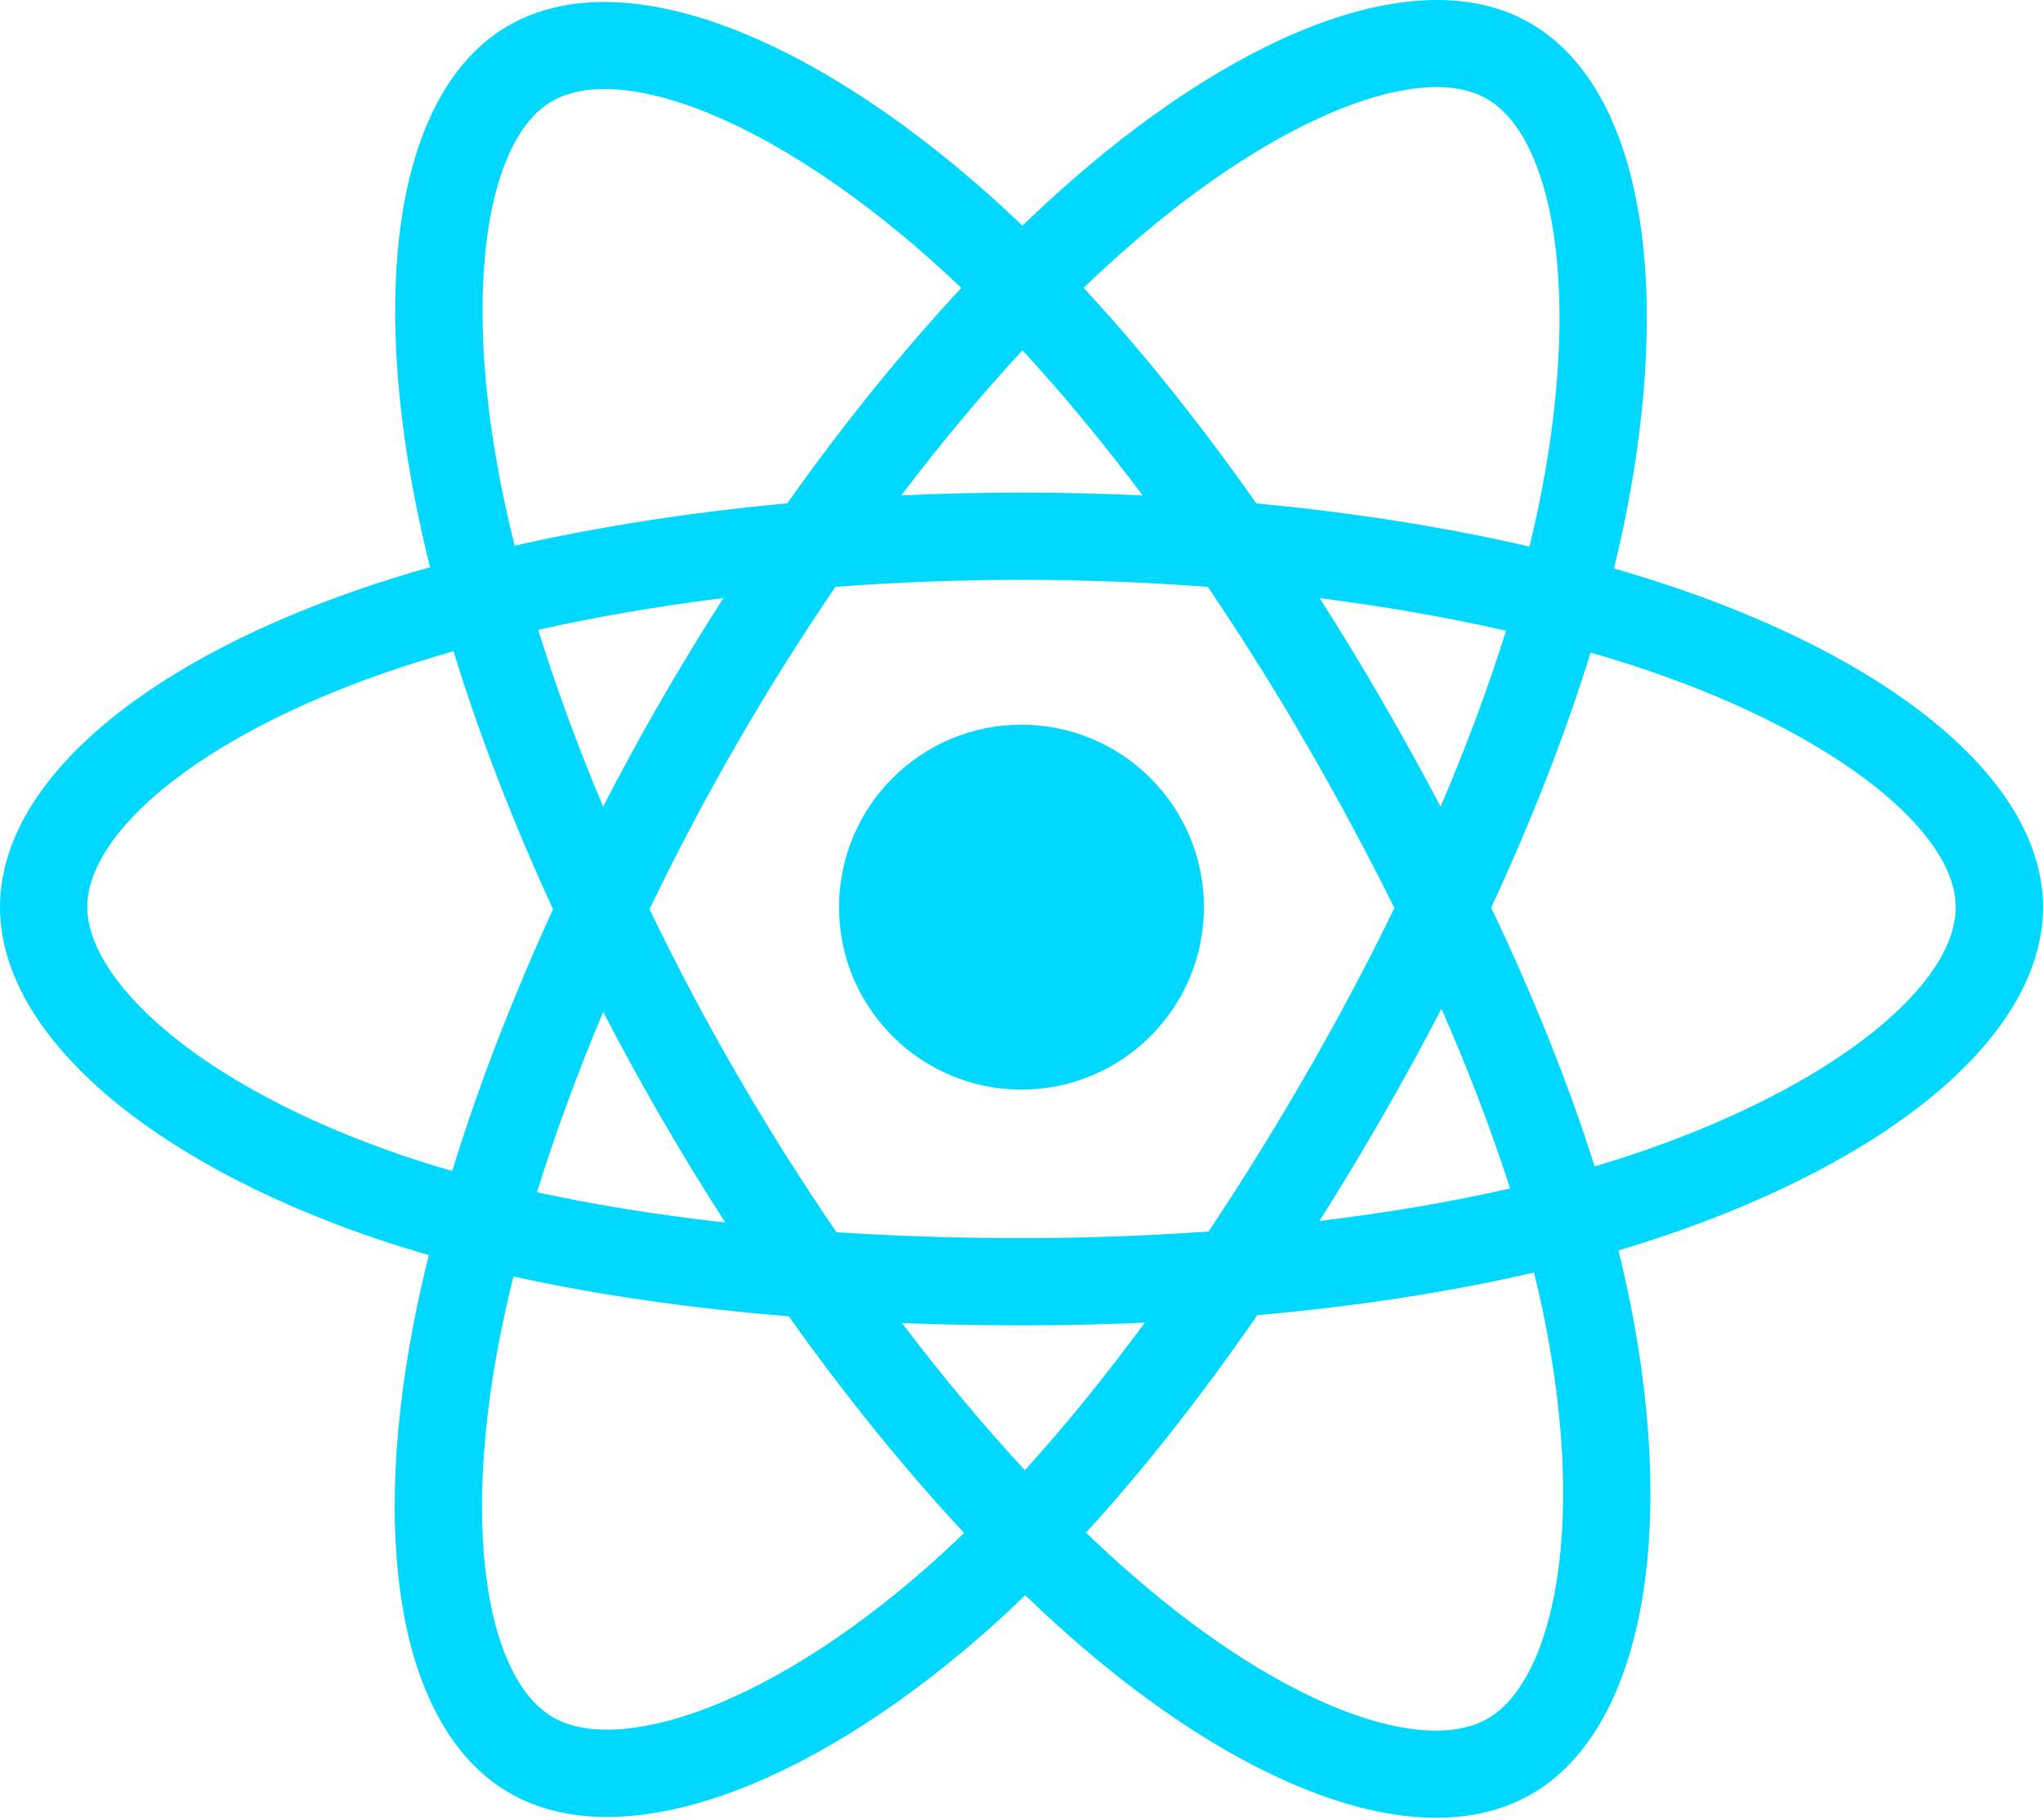
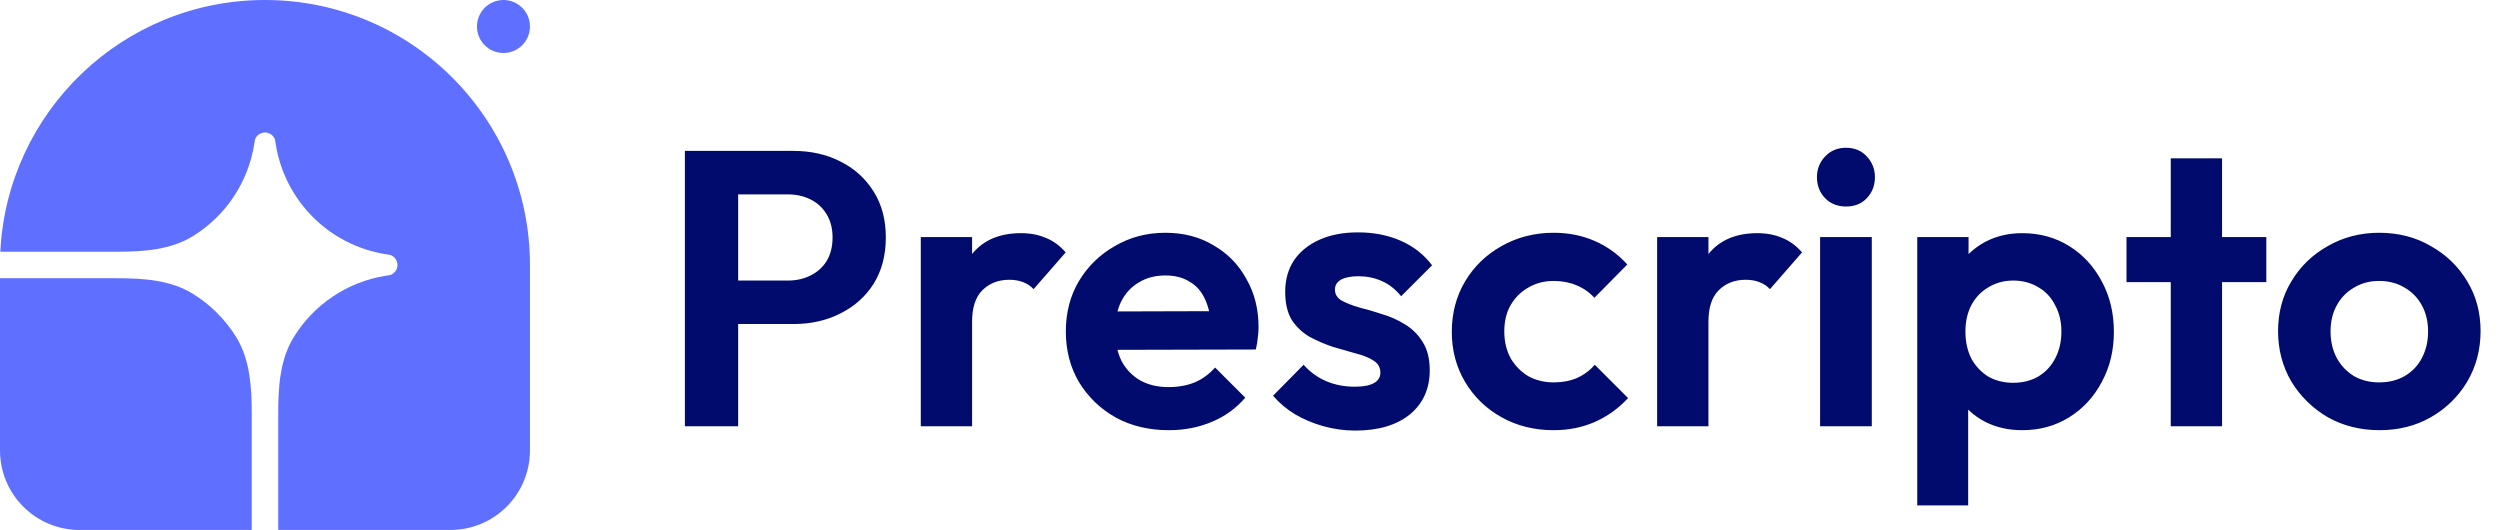
- <svg xmlns="http://www.w3.org/2000/svg" aria-hidden="true" role="img" class="iconify iconify--logos" width="35.93" height="32" preserveAspectRatio="xMidYMid meet" viewBox="0 0 256 228">
-   <path fill="#00D8FF" d="M210.483 73.824a171.49 171.49 0 0 0-8.24-2.597c.465-1.9.893-3.777 1.273-5.621c6.238-30.281 2.16-54.676-11.769-62.708c-13.355-7.7-35.196.329-57.254 19.526a171.23 171.23 0 0 0-6.375 5.848a155.866 155.866 0 0 0-4.241-3.917C100.759 3.829 77.587-4.822 63.673 3.233C50.33 10.957 46.379 33.89 51.995 62.588a170.974 170.974 0 0 0 1.892 8.48c-3.28.932-6.445 1.924-9.474 2.98C17.309 83.498 0 98.307 0 113.668c0 15.865 18.582 31.778 46.812 41.427a145.52 145.52 0 0 0 6.921 2.165a167.467 167.467 0 0 0-2.01 9.138c-5.354 28.2-1.173 50.591 12.134 58.266c13.744 7.926 36.812-.22 59.273-19.855a145.567 145.567 0 0 0 5.342-4.923a168.064 168.064 0 0 0 6.92 6.314c21.758 18.722 43.246 26.282 56.54 18.586c13.731-7.949 18.194-32.003 12.4-61.268a145.016 145.016 0 0 0-1.535-6.842c1.62-.48 3.21-.974 4.76-1.488c29.348-9.723 48.443-25.443 48.443-41.52c0-15.417-17.868-30.326-45.517-39.844Zm-6.365 70.984c-1.4.463-2.836.91-4.3 1.345c-3.24-10.257-7.612-21.163-12.963-32.432c5.106-11 9.31-21.767 12.459-31.957c2.619.758 5.16 1.557 7.61 2.4c23.69 8.156 38.14 20.213 38.14 29.504c0 9.896-15.606 22.743-40.946 31.14Zm-10.514 20.834c2.562 12.94 2.927 24.64 1.23 33.787c-1.524 8.219-4.59 13.698-8.382 15.893c-8.067 4.67-25.32-1.4-43.927-17.412a156.726 156.726 0 0 1-6.437-5.87c7.214-7.889 14.423-17.06 21.459-27.246c12.376-1.098 24.068-2.894 34.671-5.345a134.17 134.17 0 0 1 1.386 6.193ZM87.276 214.515c-7.882 2.783-14.16 2.863-17.955.675c-8.075-4.657-11.432-22.636-6.853-46.752a156.923 156.923 0 0 1 1.869-8.499c10.486 2.32 22.093 3.988 34.498 4.994c7.084 9.967 14.501 19.128 21.976 27.15a134.668 134.668 0 0 1-4.877 4.492c-9.933 8.682-19.886 14.842-28.658 17.94ZM50.35 144.747c-12.483-4.267-22.792-9.812-29.858-15.863c-6.35-5.437-9.555-10.836-9.555-15.216c0-9.322 13.897-21.212 37.076-29.293c2.813-.98 5.757-1.905 8.812-2.773c3.204 10.42 7.406 21.315 12.477 32.332c-5.137 11.18-9.399 22.249-12.634 32.792a134.718 134.718 0 0 1-6.318-1.979Zm12.378-84.26c-4.811-24.587-1.616-43.134 6.425-47.789c8.564-4.958 27.502 2.111 47.463 19.835a144.318 144.318 0 0 1 3.841 3.545c-7.438 7.987-14.787 17.08-21.808 26.988c-12.04 1.116-23.565 2.908-34.161 5.309a160.342 160.342 0 0 1-1.76-7.887Zm110.427 27.268a347.8 347.8 0 0 0-7.785-12.803c8.168 1.033 15.994 2.404 23.343 4.08c-2.206 7.072-4.956 14.465-8.193 22.045a381.151 381.151 0 0 0-7.365-13.322Zm-45.032-43.861c5.044 5.465 10.096 11.566 15.065 18.186a322.04 322.04 0 0 0-30.257-.006c4.974-6.559 10.069-12.652 15.192-18.18ZM82.802 87.83a323.167 323.167 0 0 0-7.227 13.238c-3.184-7.553-5.909-14.98-8.134-22.152c7.304-1.634 15.093-2.97 23.209-3.984a321.524 321.524 0 0 0-7.848 12.897Zm8.081 65.352c-8.385-.936-16.291-2.203-23.593-3.793c2.26-7.3 5.045-14.885 8.298-22.6a321.187 321.187 0 0 0 7.257 13.246c2.594 4.48 5.28 8.868 8.038 13.147Zm37.542 31.03c-5.184-5.592-10.354-11.779-15.403-18.433c4.902.192 9.899.29 14.978.29c5.218 0 10.376-.117 15.453-.343c-4.985 6.774-10.018 12.97-15.028 18.486Zm52.198-57.817c3.422 7.8 6.306 15.345 8.596 22.52c-7.422 1.694-15.436 3.058-23.88 4.071a382.417 382.417 0 0 0 7.859-13.026a347.403 347.403 0 0 0 7.425-13.565Zm-16.898 8.101a358.557 358.557 0 0 1-12.281 19.815a329.4 329.4 0 0 1-23.444.823c-7.967 0-15.716-.248-23.178-.732a310.202 310.202 0 0 1-12.513-19.846h.001a307.41 307.41 0 0 1-10.923-20.627a310.278 310.278 0 0 1 10.89-20.637l-.001.001a307.318 307.318 0 0 1 12.413-19.761c7.613-.576 15.42-.876 23.31-.876H128c7.926 0 15.743.303 23.354.883a329.357 329.357 0 0 1 12.335 19.695a358.489 358.489 0 0 1 11.036 20.54a329.472 329.472 0 0 1-11 20.722Zm22.56-122.124c8.572 4.944 11.906 24.881 6.52 51.026c-.344 1.668-.73 3.367-1.15 5.09c-10.622-2.452-22.155-4.275-34.23-5.408c-7.034-10.017-14.323-19.124-21.64-27.008a160.789 160.789 0 0 1 5.888-5.4c18.9-16.447 36.564-22.941 44.612-18.3ZM128 90.808c12.625 0 22.86 10.235 22.86 22.86s-10.235 22.86-22.86 22.86s-22.86-10.235-22.86-22.86s10.235-22.86 22.86-22.86Z" />
+ <svg xmlns="http://www.w3.org/2000/svg" width="217" height="46" viewBox="0 0 217 46" fill="none">
+   <path d="M23 0C35.703 0 46 10.297 46 23V39.1C46 40.93 45.273 42.685 43.979 43.979C42.685 45.273 40.93 46 39.1 46H24.15V35.91C24.15 33.608 24.29 31.223 25.497 29.263C26.362 27.859 27.518 26.657 28.888 25.738C30.258 24.82 31.81 24.208 33.437 23.942L33.878 23.871C34.059 23.808 34.217 23.691 34.328 23.535C34.44 23.379 34.5 23.192 34.5 23C34.5 22.808 34.44 22.621 34.328 22.465C34.217 22.309 34.059 22.192 33.878 22.129L33.437 22.058C31.059 21.67 28.863 20.544 27.159 18.84C25.456 17.137 24.33 14.941 23.942 12.563L23.87 12.122C23.808 11.941 23.691 11.783 23.535 11.671C23.379 11.56 23.192 11.5 23 11.5C22.808 11.5 22.621 11.56 22.465 11.671C22.309 11.783 22.191 11.941 22.129 12.122L22.058 12.563C21.792 14.19 21.18 15.742 20.261 17.111C19.343 18.481 18.141 19.638 16.737 20.502C14.777 21.71 12.392 21.85 10.09 21.85H0.027C0.629 9.682 10.683 0 23 0Z" fill="#5F6FFF" />
+   <path d="M0 24.15H10.09C12.392 24.15 14.777 24.29 16.737 25.498C18.269 26.442 19.558 27.731 20.502 29.263C21.71 31.223 21.85 33.608 21.85 35.91V46H6.9C5.07 46 3.315 45.273 2.021 43.979C0.727 42.685 0 40.93 0 39.1L0 24.15ZM46 2.3C46 2.91 45.758 3.495 45.326 3.926C44.895 4.358 44.31 4.6 43.7 4.6C43.09 4.6 42.505 4.358 42.074 3.926C41.642 3.495 41.4 2.91 41.4 2.3C41.4 1.69 41.642 1.105 42.074 0.674C42.505 0.242 43.09 0 43.7 0C44.31 0 44.895 0.242 45.326 0.674C45.758 1.105 46 1.69 46 2.3Z" fill="#5F6FFF" />
+   <path d="M62.848 28.126V24.352H68.39C69.115 24.352 69.773 24.205 70.362 23.91C70.951 23.615 71.416 23.196 71.756 22.652C72.096 22.085 72.266 21.405 72.266 20.612C72.266 19.841 72.096 19.173 71.756 18.606C71.416 18.039 70.951 17.609 70.362 17.314C69.773 17.019 69.115 16.872 68.39 16.872H62.848V13.098H68.866C70.385 13.098 71.745 13.404 72.946 14.016C74.17 14.628 75.133 15.501 75.836 16.634C76.539 17.745 76.89 19.071 76.89 20.612C76.89 22.153 76.539 23.491 75.836 24.624C75.133 25.735 74.17 26.596 72.946 27.208C71.745 27.82 70.385 28.126 68.866 28.126H62.848ZM59.448 37V13.098H64.072V37H59.448ZM79.923 37V20.578H84.377V37H79.923ZM84.377 27.922L82.643 26.766C82.847 24.749 83.436 23.162 84.411 22.006C85.386 20.827 86.791 20.238 88.627 20.238C89.421 20.238 90.135 20.374 90.769 20.646C91.404 20.895 91.982 21.315 92.503 21.904L89.715 25.1C89.466 24.828 89.16 24.624 88.797 24.488C88.457 24.352 88.061 24.284 87.607 24.284C86.655 24.284 85.873 24.59 85.261 25.202C84.672 25.791 84.377 26.698 84.377 27.922ZM101.457 37.34C99.734 37.34 98.204 36.977 96.867 36.252C95.529 35.504 94.464 34.484 93.671 33.192C92.9 31.9 92.515 30.427 92.515 28.772C92.515 27.14 92.889 25.689 93.637 24.42C94.407 23.128 95.45 22.108 96.765 21.36C98.079 20.589 99.541 20.204 101.151 20.204C102.738 20.204 104.132 20.567 105.333 21.292C106.557 21.995 107.509 22.969 108.189 24.216C108.892 25.44 109.243 26.834 109.243 28.398C109.243 28.693 109.22 28.999 109.175 29.316C109.152 29.611 109.096 29.951 109.005 30.336L95.201 30.37V27.038L106.931 27.004L105.129 28.398C105.084 27.423 104.902 26.607 104.585 25.95C104.29 25.293 103.848 24.794 103.259 24.454C102.692 24.091 101.99 23.91 101.151 23.91C100.267 23.91 99.496 24.114 98.839 24.522C98.181 24.907 97.671 25.463 97.309 26.188C96.969 26.891 96.799 27.729 96.799 28.704C96.799 29.701 96.98 30.574 97.343 31.322C97.728 32.047 98.272 32.614 98.975 33.022C99.677 33.407 100.494 33.6 101.423 33.6C102.262 33.6 103.021 33.464 103.701 33.192C104.381 32.897 104.97 32.467 105.469 31.9L108.087 34.518C107.294 35.447 106.319 36.15 105.163 36.626C104.03 37.102 102.794 37.34 101.457 37.34ZM117.641 37.374C116.712 37.374 115.794 37.249 114.887 37C114.003 36.751 113.187 36.411 112.439 35.98C111.691 35.527 111.045 34.983 110.501 34.348L113.153 31.662C113.72 32.297 114.377 32.773 115.125 33.09C115.873 33.407 116.701 33.566 117.607 33.566C118.333 33.566 118.877 33.464 119.239 33.26C119.625 33.056 119.817 32.75 119.817 32.342C119.817 31.889 119.613 31.537 119.205 31.288C118.82 31.039 118.31 30.835 117.675 30.676C117.041 30.495 116.372 30.302 115.669 30.098C114.989 29.871 114.332 29.588 113.697 29.248C113.063 28.885 112.541 28.398 112.133 27.786C111.748 27.151 111.555 26.335 111.555 25.338C111.555 24.295 111.805 23.389 112.303 22.618C112.825 21.847 113.561 21.247 114.513 20.816C115.465 20.385 116.587 20.17 117.879 20.17C119.239 20.17 120.463 20.408 121.551 20.884C122.662 21.36 123.58 22.074 124.305 23.026L121.619 25.712C121.121 25.1 120.554 24.658 119.919 24.386C119.307 24.114 118.639 23.978 117.913 23.978C117.256 23.978 116.746 24.08 116.383 24.284C116.043 24.488 115.873 24.771 115.873 25.134C115.873 25.542 116.066 25.859 116.451 26.086C116.859 26.313 117.381 26.517 118.015 26.698C118.65 26.857 119.307 27.049 119.987 27.276C120.69 27.48 121.347 27.775 121.959 28.16C122.594 28.545 123.104 29.055 123.489 29.69C123.897 30.325 124.101 31.141 124.101 32.138C124.101 33.747 123.523 35.028 122.367 35.98C121.211 36.909 119.636 37.374 117.641 37.374ZM134.857 37.34C133.179 37.34 131.672 36.966 130.335 36.218C128.997 35.47 127.943 34.45 127.173 33.158C126.402 31.866 126.017 30.415 126.017 28.806C126.017 27.174 126.402 25.712 127.173 24.42C127.943 23.128 128.997 22.108 130.335 21.36C131.695 20.589 133.202 20.204 134.857 20.204C136.149 20.204 137.339 20.442 138.427 20.918C139.515 21.394 140.455 22.074 141.249 22.958L138.393 25.848C137.962 25.372 137.441 25.009 136.829 24.76C136.239 24.511 135.582 24.386 134.857 24.386C134.041 24.386 133.304 24.579 132.647 24.964C132.012 25.327 131.502 25.837 131.117 26.494C130.754 27.129 130.573 27.888 130.573 28.772C130.573 29.633 130.754 30.404 131.117 31.084C131.502 31.741 132.012 32.263 132.647 32.648C133.304 33.011 134.041 33.192 134.857 33.192C135.605 33.192 136.273 33.067 136.863 32.818C137.475 32.546 137.996 32.161 138.427 31.662L141.317 34.552C140.478 35.459 139.515 36.15 138.427 36.626C137.339 37.102 136.149 37.34 134.857 37.34ZM143.839 37V20.578H148.293V37H143.839ZM148.293 27.922L146.559 26.766C146.763 24.749 147.353 23.162 148.327 22.006C149.302 20.827 150.707 20.238 152.543 20.238C153.337 20.238 154.051 20.374 154.685 20.646C155.32 20.895 155.898 21.315 156.419 21.904L153.631 25.1C153.382 24.828 153.076 24.624 152.713 24.488C152.373 24.352 151.977 24.284 151.523 24.284C150.571 24.284 149.789 24.59 149.177 25.202C148.588 25.791 148.293 26.698 148.293 27.922ZM157.984 37V20.578H162.472V37H157.984ZM160.228 17.926C159.502 17.926 158.902 17.688 158.426 17.212C157.95 16.713 157.712 16.101 157.712 15.376C157.712 14.673 157.95 14.073 158.426 13.574C158.902 13.075 159.502 12.826 160.228 12.826C160.976 12.826 161.576 13.075 162.03 13.574C162.506 14.073 162.744 14.673 162.744 15.376C162.744 16.101 162.506 16.713 162.03 17.212C161.576 17.688 160.976 17.926 160.228 17.926ZM175.529 37.34C174.351 37.34 173.285 37.102 172.333 36.626C171.381 36.127 170.622 35.459 170.055 34.62C169.489 33.781 169.183 32.818 169.137 31.73V25.916C169.183 24.828 169.489 23.865 170.055 23.026C170.645 22.165 171.404 21.485 172.333 20.986C173.285 20.487 174.351 20.238 175.529 20.238C177.048 20.238 178.408 20.612 179.609 21.36C180.811 22.108 181.751 23.128 182.431 24.42C183.134 25.712 183.485 27.174 183.485 28.806C183.485 30.415 183.134 31.866 182.431 33.158C181.751 34.45 180.811 35.47 179.609 36.218C178.408 36.966 177.048 37.34 175.529 37.34ZM174.747 33.226C175.563 33.226 176.289 33.045 176.923 32.682C177.558 32.297 178.045 31.775 178.385 31.118C178.748 30.438 178.929 29.656 178.929 28.772C178.929 27.911 178.748 27.151 178.385 26.494C178.045 25.814 177.558 25.293 176.923 24.93C176.289 24.545 175.563 24.352 174.747 24.352C173.954 24.352 173.24 24.545 172.605 24.93C171.971 25.293 171.472 25.814 171.109 26.494C170.769 27.151 170.599 27.911 170.599 28.772C170.599 29.656 170.769 30.438 171.109 31.118C171.472 31.775 171.959 32.297 172.571 32.682C173.206 33.045 173.931 33.226 174.747 33.226ZM166.417 43.868V20.578H170.871V24.896L170.123 28.874L170.837 32.852V43.868H166.417ZM188.421 37V13.744H192.875V37H188.421ZM184.579 24.488V20.578H196.717V24.488H184.579ZM206.542 37.34C204.887 37.34 203.391 36.966 202.054 36.218C200.739 35.447 199.685 34.416 198.892 33.124C198.121 31.809 197.736 30.347 197.736 28.738C197.736 27.129 198.121 25.689 198.892 24.42C199.662 23.128 200.716 22.108 202.054 21.36C203.391 20.589 204.876 20.204 206.508 20.204C208.185 20.204 209.681 20.589 210.996 21.36C212.333 22.108 213.387 23.128 214.158 24.42C214.928 25.689 215.314 27.129 215.314 28.738C215.314 30.347 214.928 31.809 214.158 33.124C213.387 34.416 212.333 35.447 210.996 36.218C209.681 36.966 208.196 37.34 206.542 37.34ZM206.508 33.192C207.346 33.192 208.083 33.011 208.718 32.648C209.375 32.263 209.874 31.741 210.214 31.084C210.576 30.404 210.758 29.633 210.758 28.772C210.758 27.911 210.576 27.151 210.214 26.494C209.851 25.837 209.352 25.327 208.718 24.964C208.083 24.579 207.346 24.386 206.508 24.386C205.692 24.386 204.966 24.579 204.332 24.964C203.697 25.327 203.198 25.837 202.836 26.494C202.473 27.151 202.292 27.911 202.292 28.772C202.292 29.633 202.473 30.404 202.836 31.084C203.198 31.741 203.697 32.263 204.332 32.648C204.966 33.011 205.692 33.192 206.508 33.192Z" fill="#000B6D" />
</svg>
